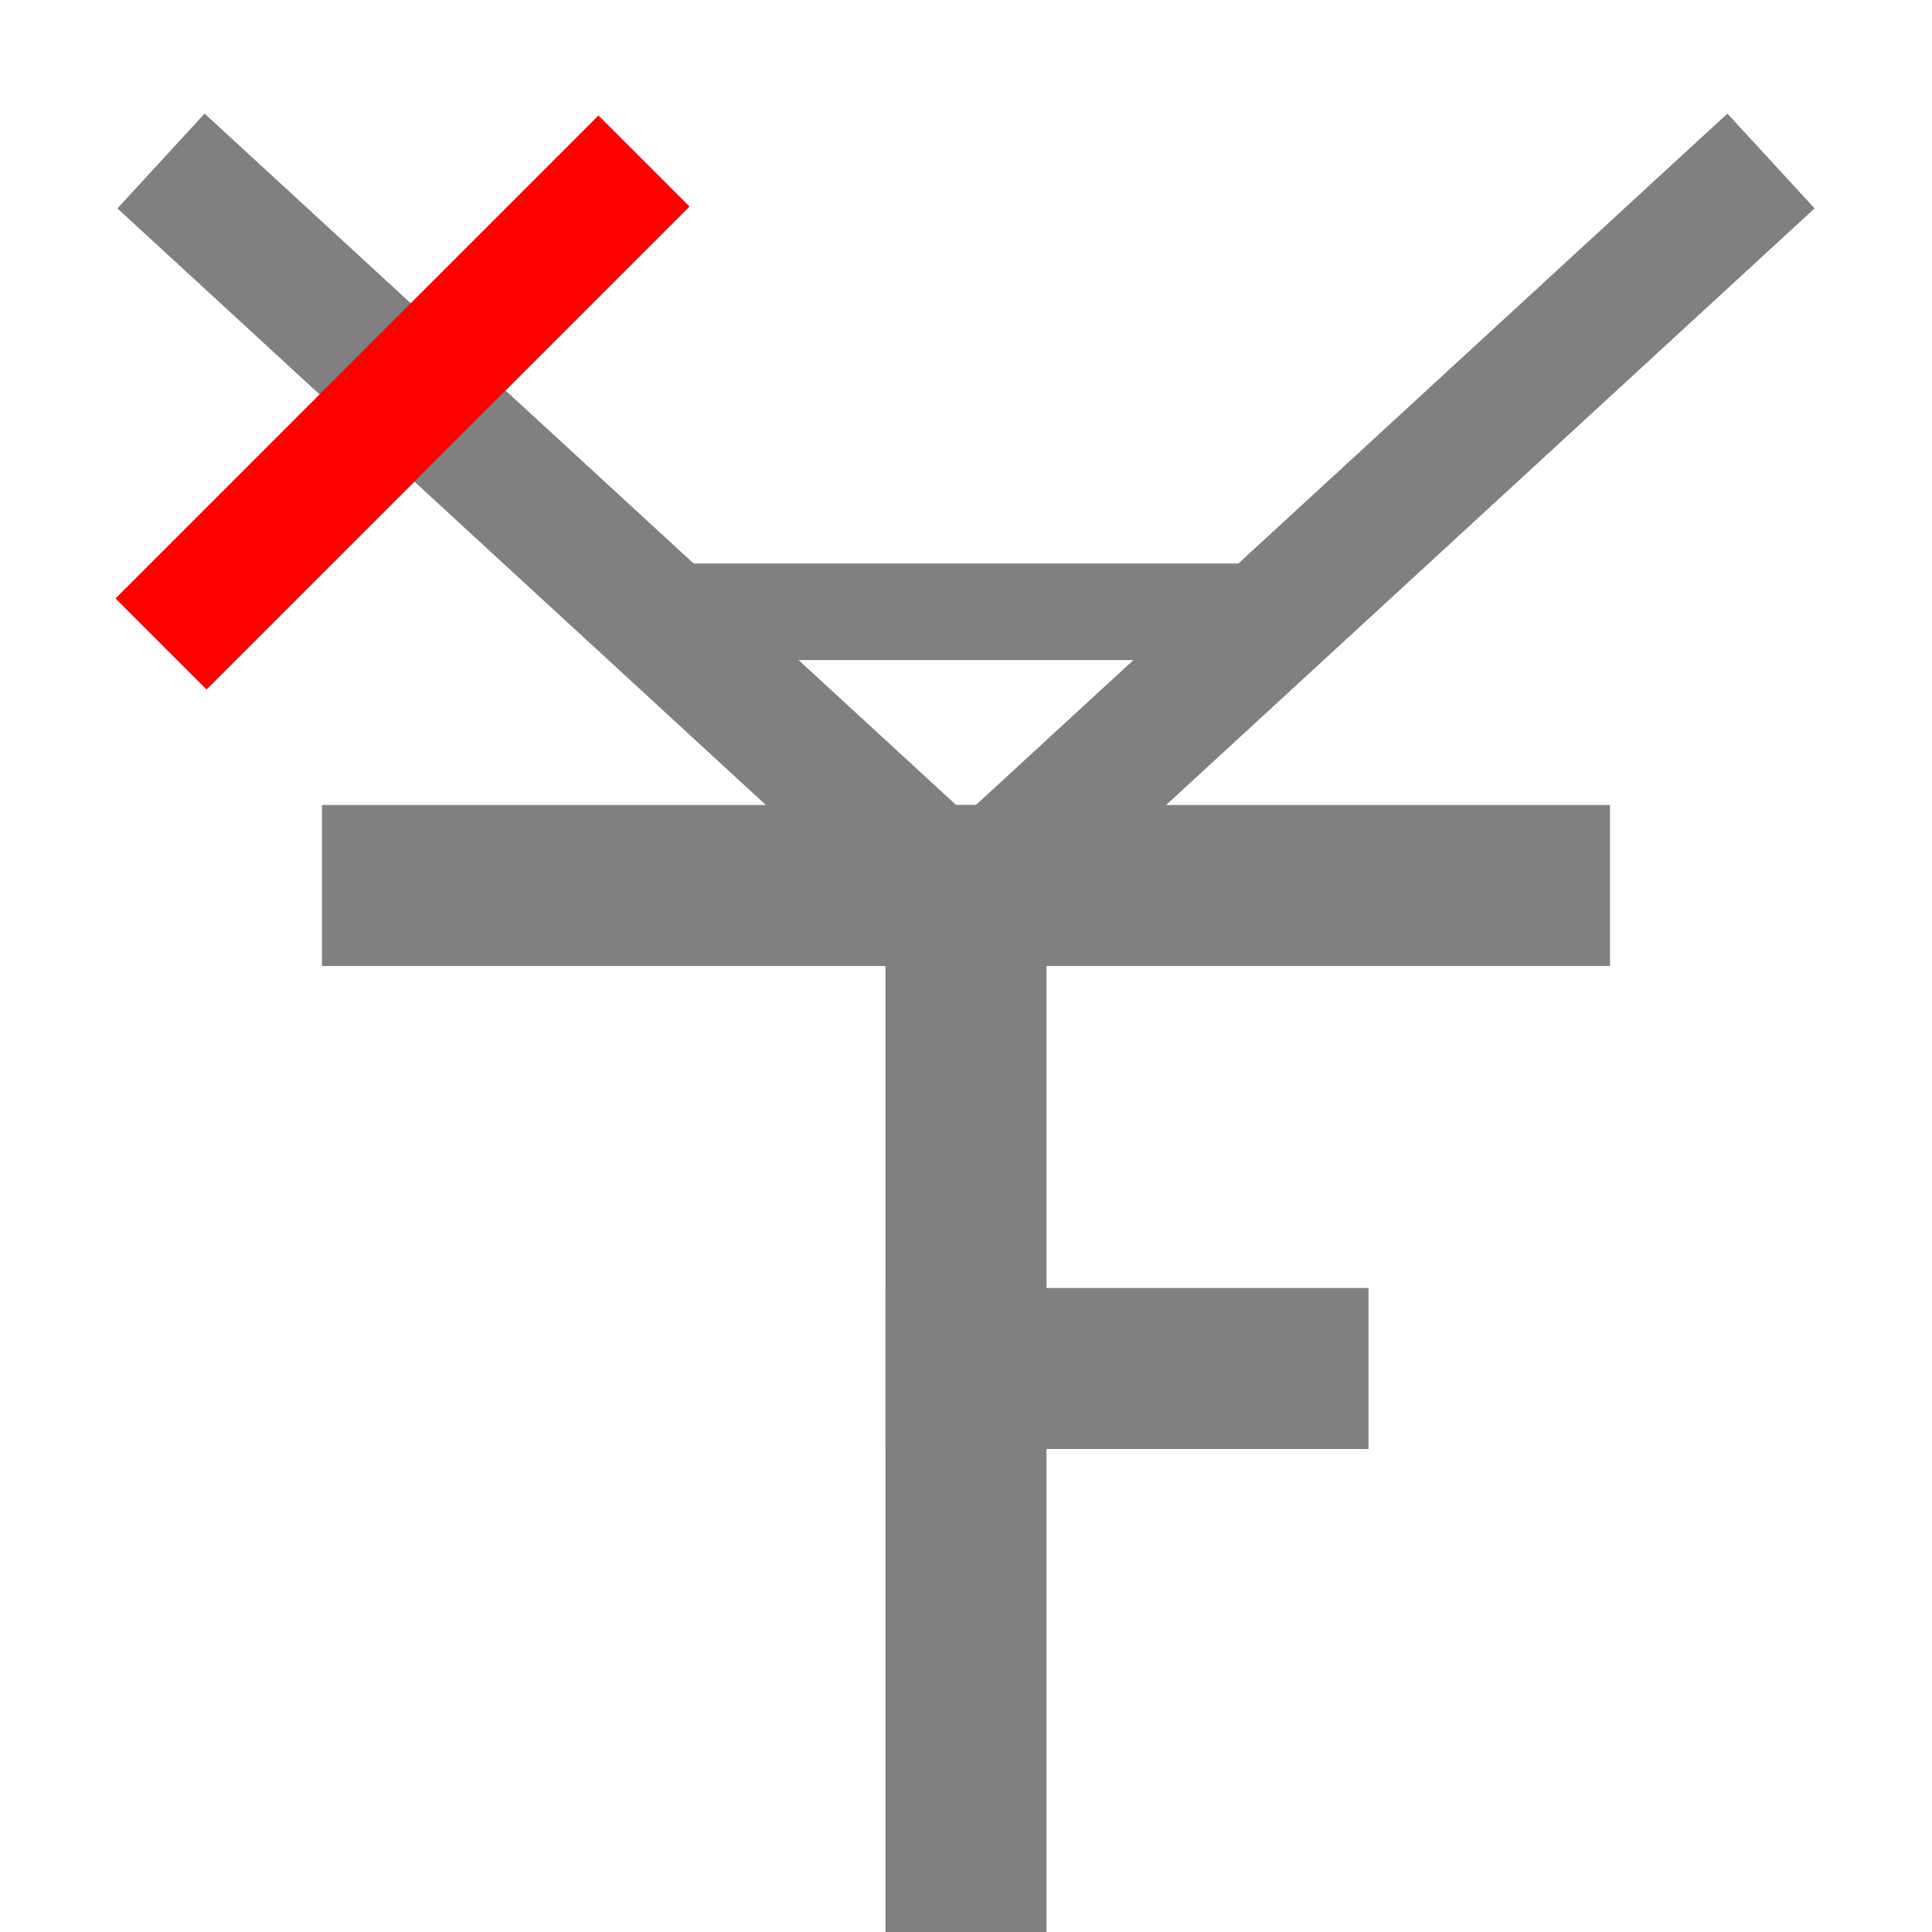
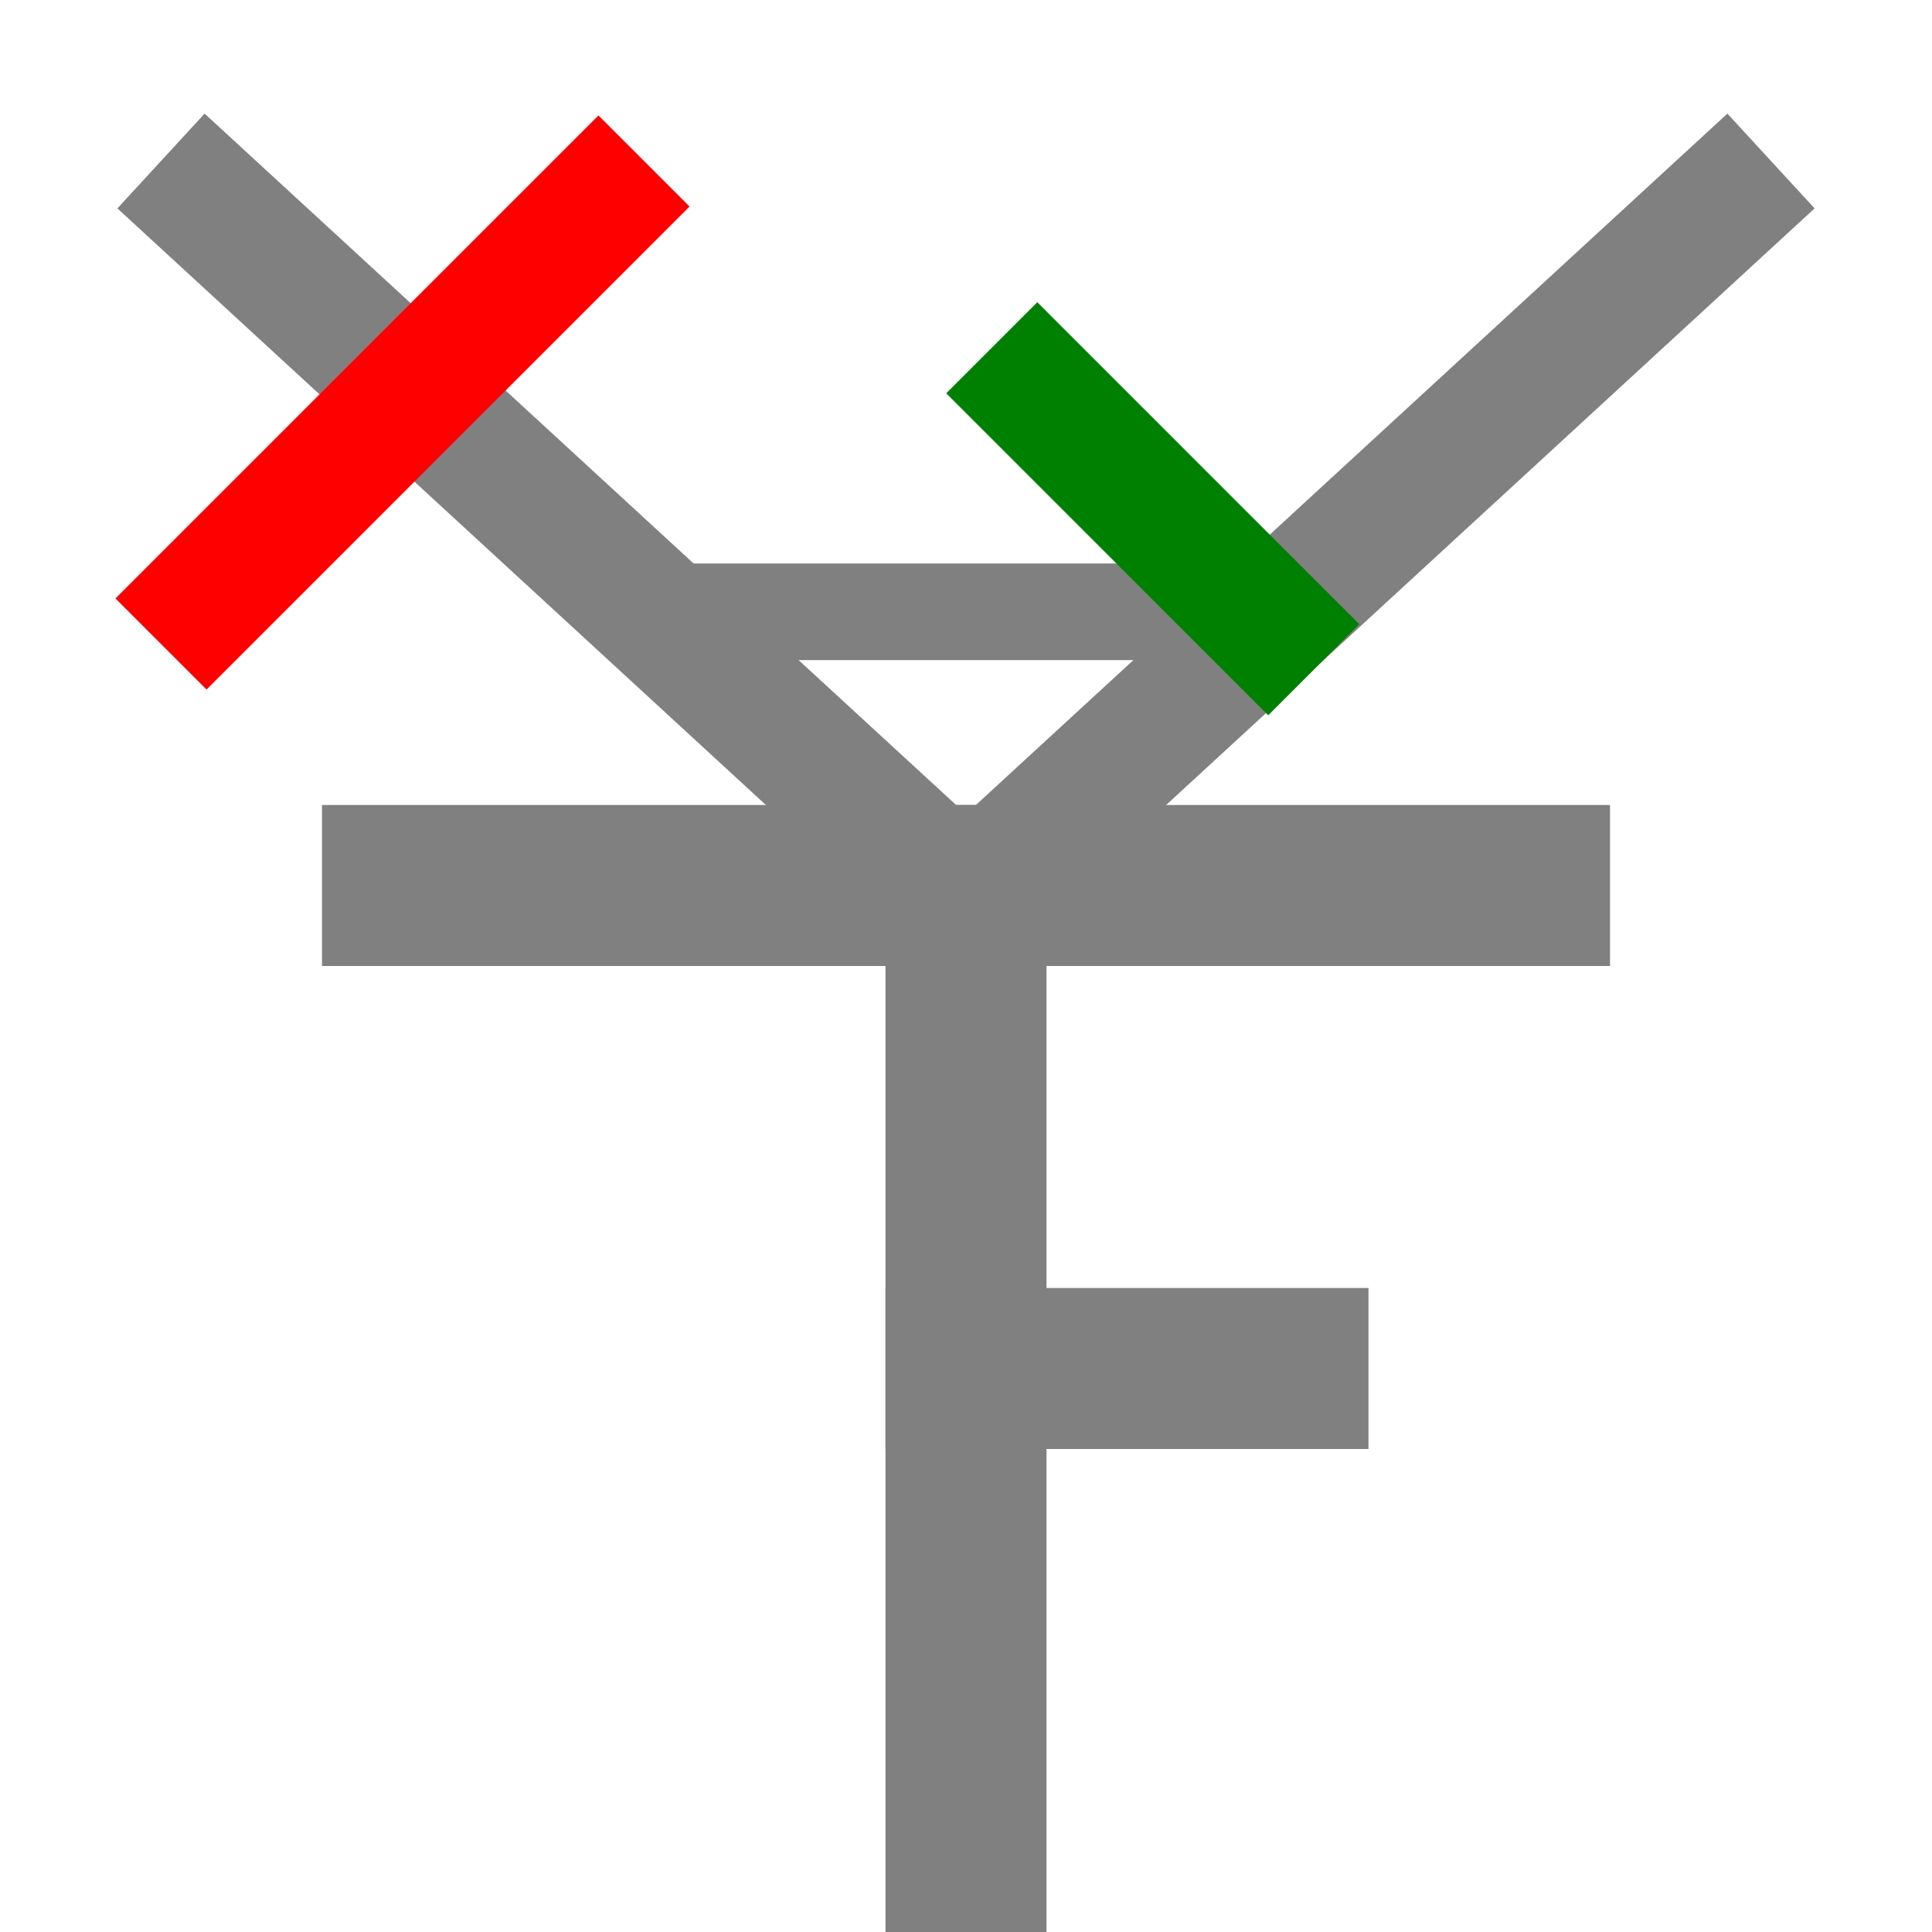
<svg xmlns="http://www.w3.org/2000/svg" viewBox="0 0 60 60" stroke="" fill="grey">
  <path d="M5,5 L30,28" stroke="grey" stroke-width="4" fill="none" />
  <path d="M55,5 L30,28" stroke="grey" stroke-width="4" fill="none" />
  <rect x="19" y="17.5" width="22" height="3" />
  <rect x="27.5" y="40" width="15" height="5" />
  <rect x="27.5" y="25" width="5" height="35" />
  <rect x="10" y="25" width="40" height="5" />
  <path d="M5,20 L20,5" stroke="red" stroke-width="4" fill="none" />
-   <path d="M40.8,20.8, L30.8,10.8" stroke="green" stroke-width="4" fill="none" />
+   <path d="M40.8,20.8 L30.8,10.8" stroke="green" stroke-width="4" fill="none" />
</svg>
